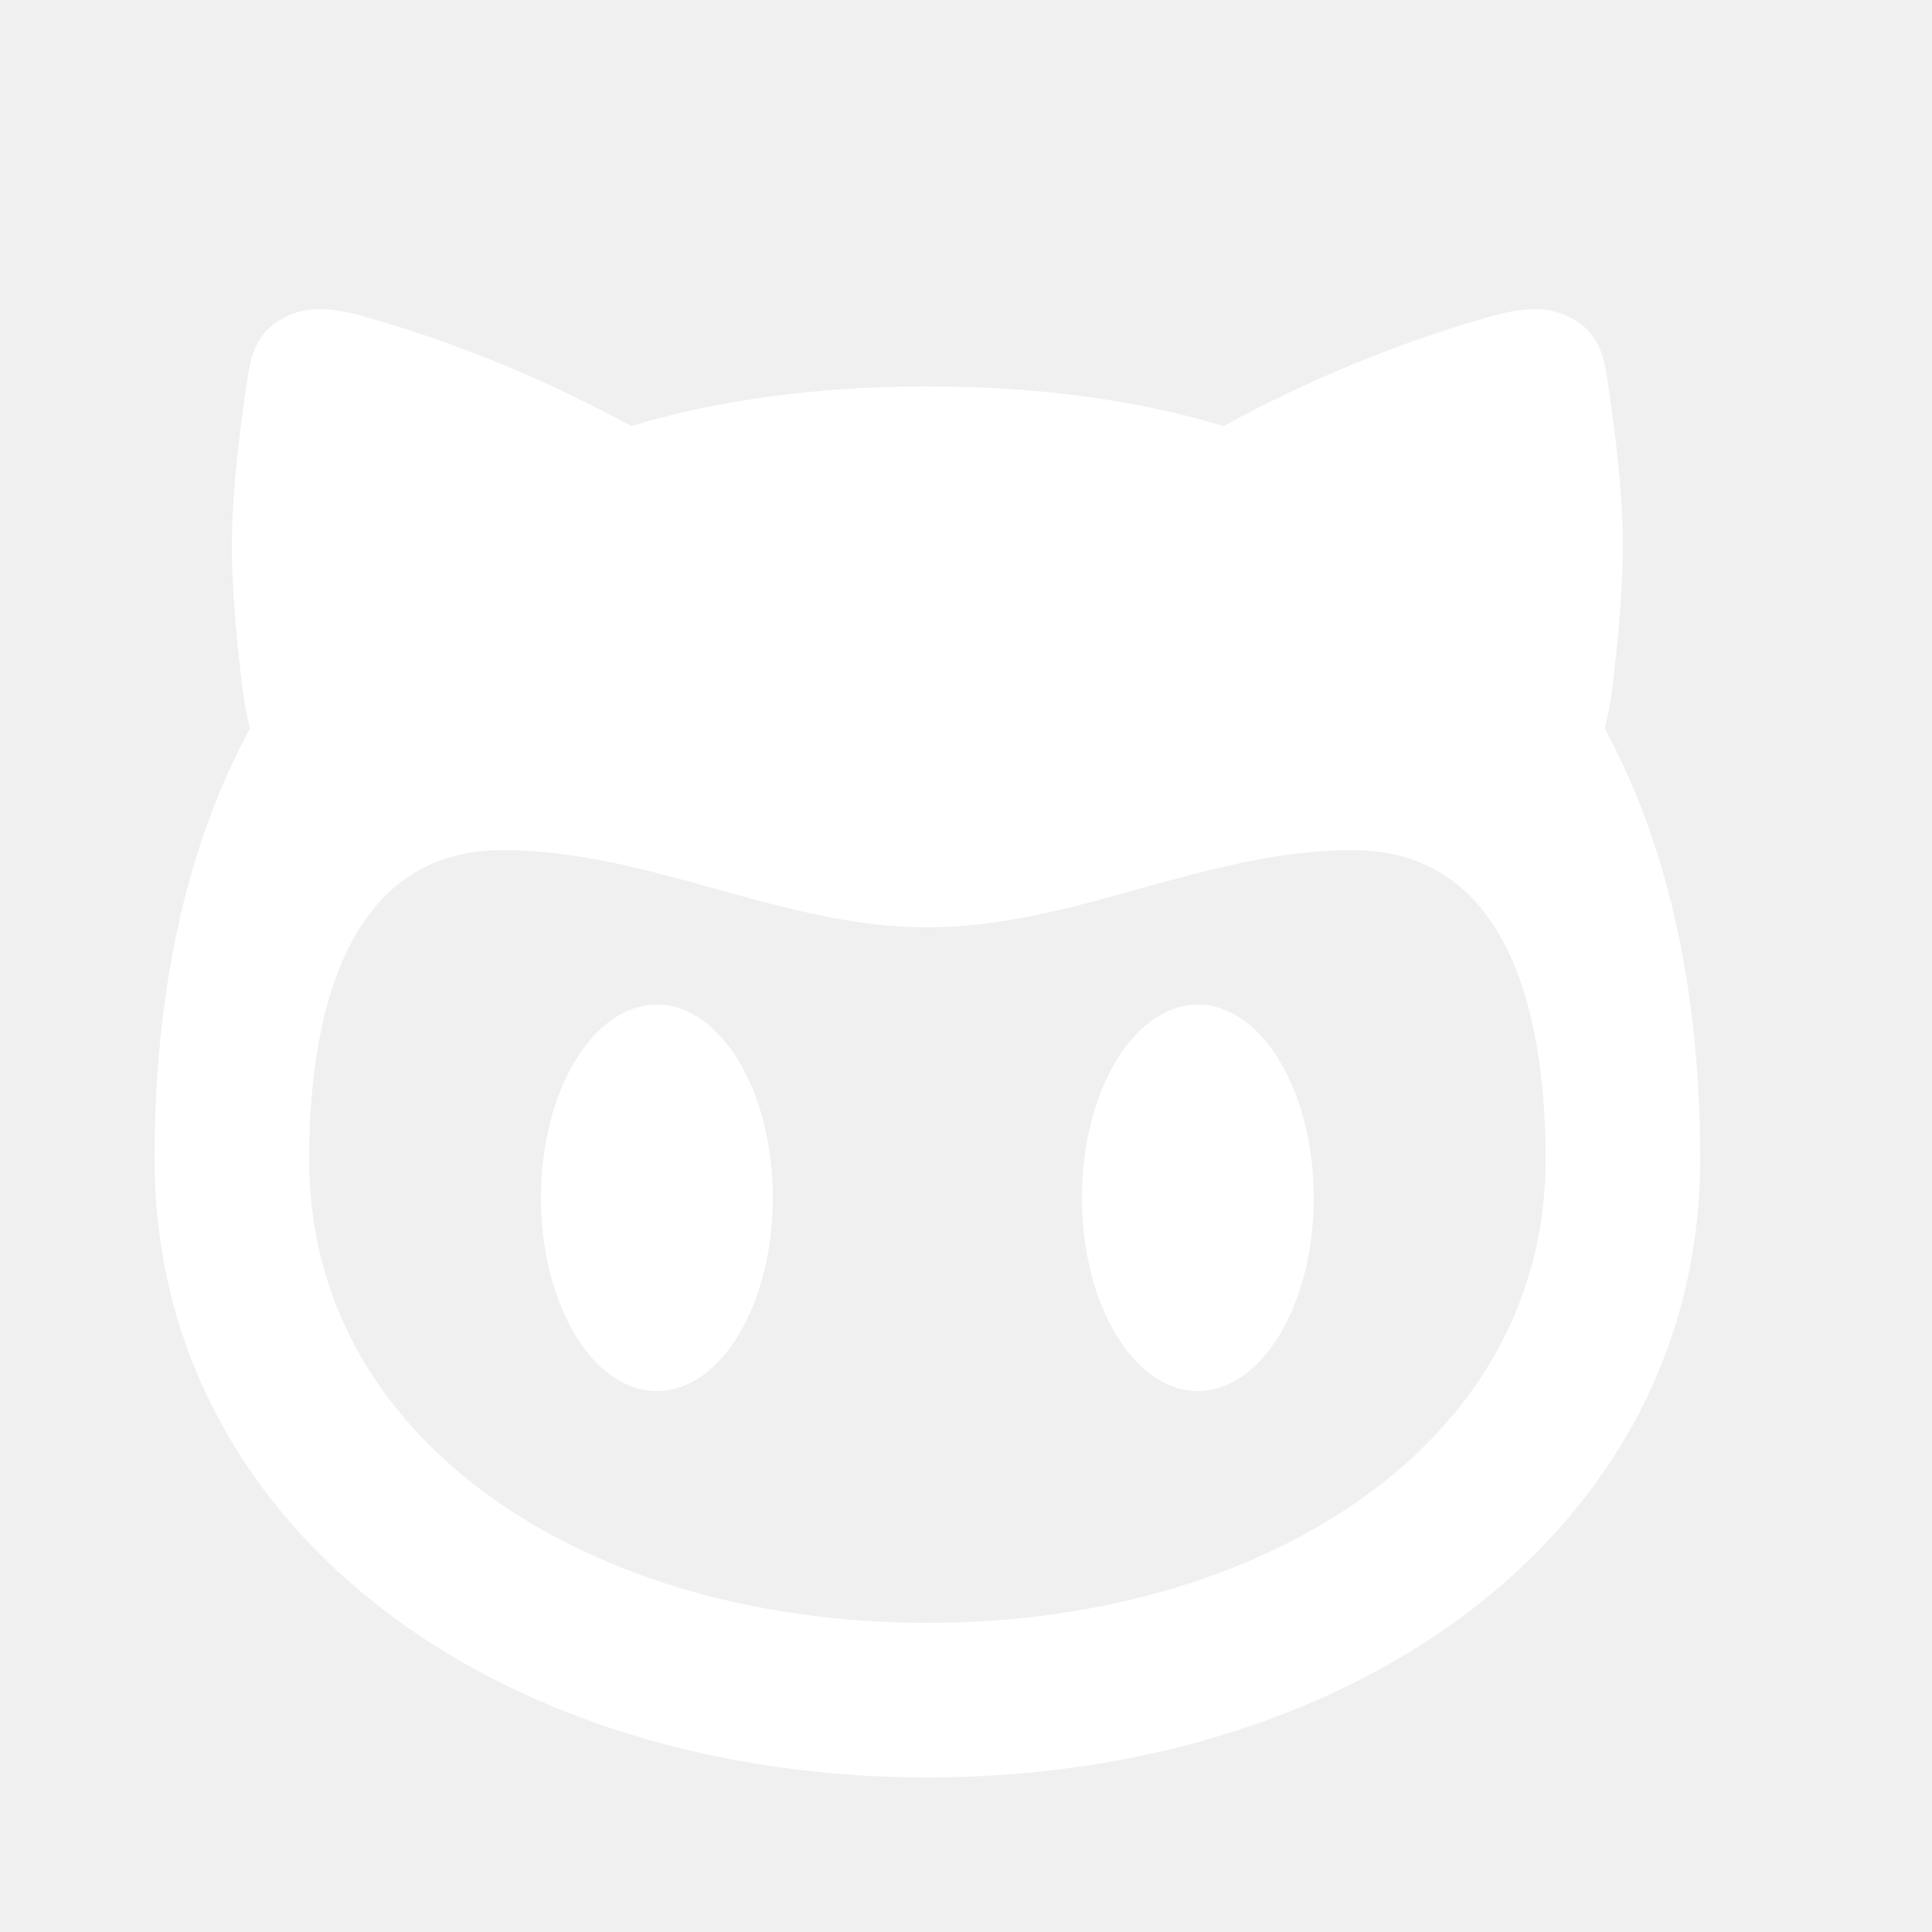
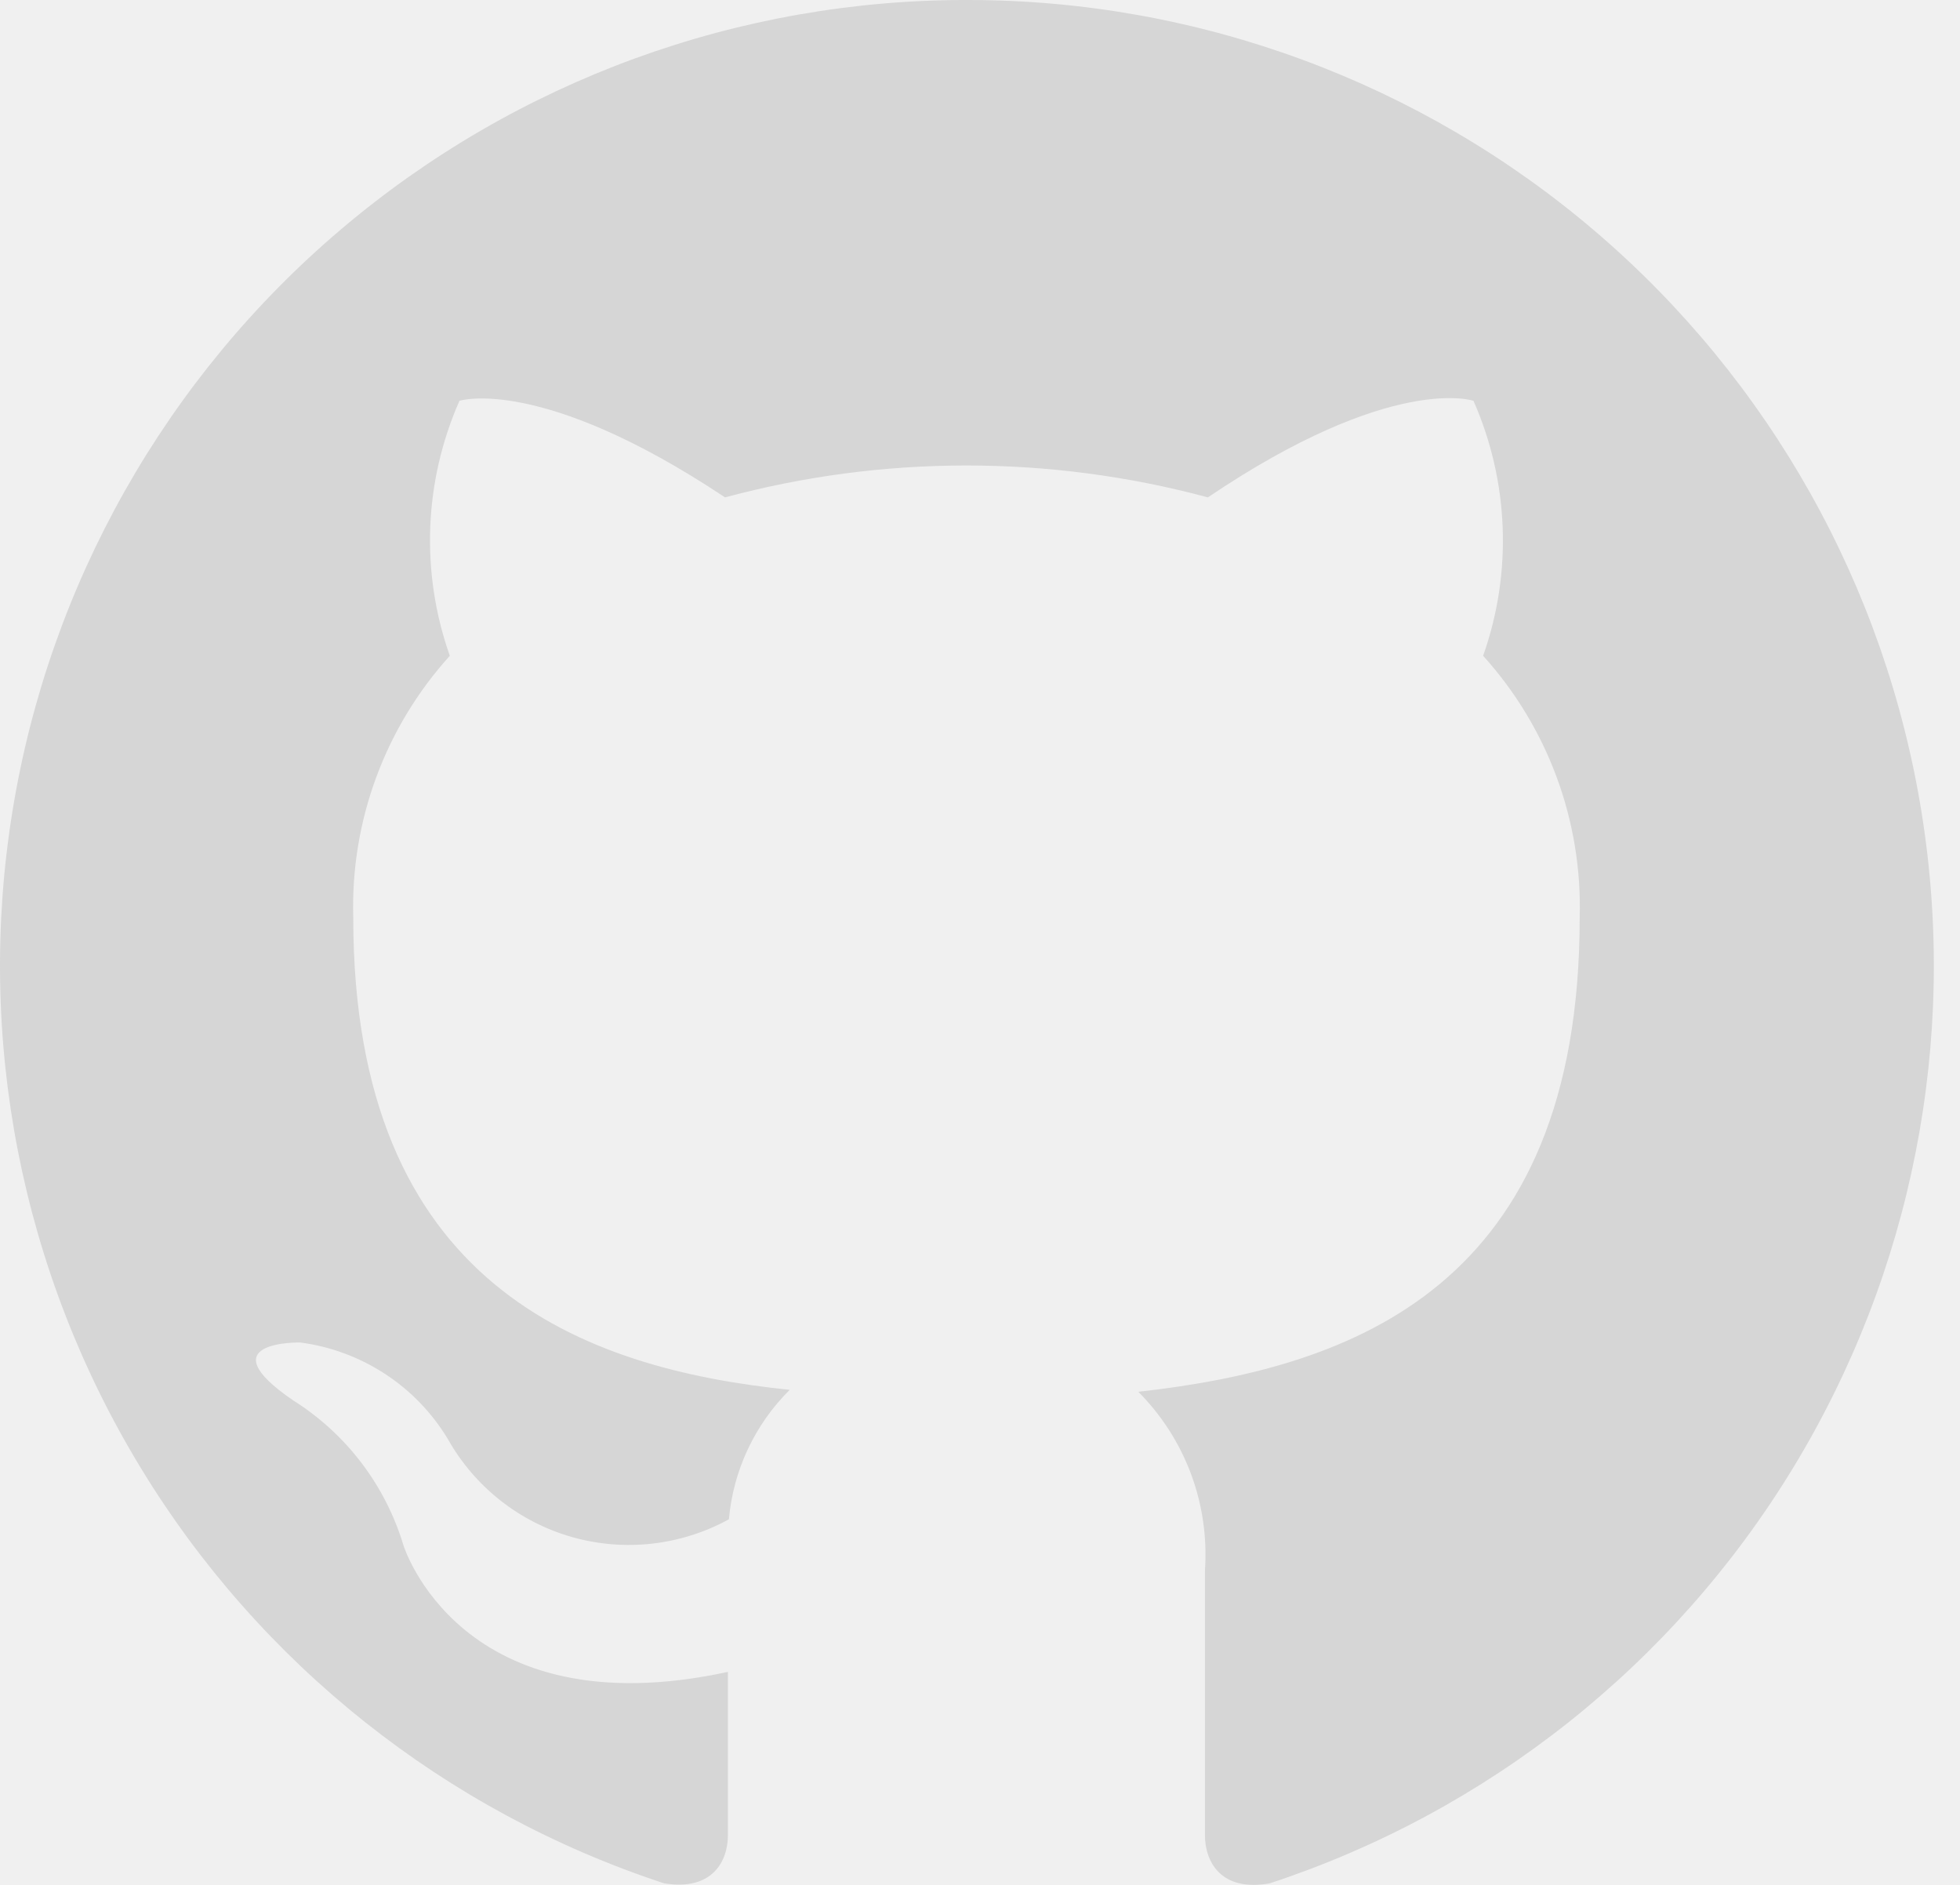
- <svg xmlns="http://www.w3.org/2000/svg" width="25" height="25" viewBox="0 0 25 25" fill="none">
-   <path fill-rule="evenodd" clip-rule="evenodd" d="M20.999 6.958C21.009 7.565 20.933 8.326 20.866 8.881C20.84 9.097 20.804 9.277 20.765 9.425C21.623 11.01 22 12.917 22 15C22 17.468 20.813 19.501 18.964 20.887C17.132 22.261 14.661 23 12 23C9.339 23 6.868 22.261 5.036 20.887C3.187 19.501 2 17.468 2 15C2 12.917 2.377 11.01 3.235 9.425C3.196 9.277 3.161 9.097 3.134 8.881C3.067 8.326 2.991 7.565 3.001 6.958C3.011 6.275 3.101 5.592 3.2 4.914C3.246 4.6 3.318 4.305 3.659 4.119C4.007 3.929 4.373 4 4.734 4.102C5.952 4.447 7.095 4.931 8.168 5.513C9.3 5.173 10.578 5 12 5C13.422 5 14.7 5.173 15.832 5.513C16.905 4.931 18.047 4.447 19.266 4.102C19.627 4 19.994 3.929 20.341 4.119C20.682 4.305 20.754 4.6 20.8 4.914C20.899 5.592 20.988 6.275 20.999 6.958ZM20 15C20 13.313 19.612 11 17.5 11C16.548 11 15.647 11.25 14.747 11.5C13.848 11.75 12.95 12 12 12C11.05 12 10.152 11.75 9.253 11.5C8.353 11.25 7.452 11 6.5 11C4.394 11 4 13.32 4 15C4 16.764 4.827 18.231 6.236 19.287C7.661 20.356 9.69 21 12 21C14.31 21 16.339 20.355 17.764 19.287C19.173 18.231 20 16.764 20 15ZM10 15.5C10 16.881 9.328 18 8.5 18C7.672 18 7 16.881 7 15.5C7 14.119 7.672 13 8.5 13C9.328 13 10 14.119 10 15.5ZM15.5 18C16.328 18 17 16.881 17 15.5C17 14.119 16.328 13 15.5 13C14.672 13 14 14.119 14 15.5C14 16.881 14.672 18 15.5 18Z" fill="white" />
+ <svg xmlns="http://www.w3.org/2000/svg" width="26" height="25" viewBox="0 0 26 25" fill="none">
+   <path d="M12.859 9.12046e-05C9.808 -0.011 6.854 1.066 4.527 3.039C2.2 5.011 0.653 7.75 0.165 10.761C-0.323 13.772 0.28 16.859 1.865 19.466C3.449 22.072 5.912 24.028 8.811 24.98C9.451 25.083 9.656 24.686 9.656 24.34V22.175C6.108 22.943 5.352 20.497 5.352 20.497C5.113 19.701 4.594 19.018 3.891 18.575C2.726 17.781 3.981 17.806 3.981 17.806C4.383 17.858 4.768 18.001 5.108 18.223C5.447 18.444 5.732 18.74 5.941 19.087C6.297 19.72 6.888 20.187 7.586 20.386C8.284 20.585 9.033 20.5 9.669 20.151C9.727 19.501 10.013 18.893 10.476 18.434C7.735 18.152 4.686 17.051 4.686 12.17C4.649 10.891 5.108 9.647 5.967 8.698C5.577 7.596 5.622 6.386 6.095 5.316C6.095 5.316 7.171 4.97 9.618 6.597C11.715 6.033 13.925 6.033 16.023 6.597C18.47 4.945 19.546 5.316 19.546 5.316C20.018 6.386 20.064 7.596 19.674 8.698C20.533 9.647 20.992 10.891 20.955 12.17C20.955 17.063 17.957 18.14 15.1 18.46C15.408 18.769 15.646 19.14 15.799 19.549C15.951 19.958 16.014 20.394 15.984 20.83V24.34C15.984 24.686 16.189 25.096 16.843 24.98C19.735 24.029 22.195 22.079 23.78 19.479C25.365 16.879 25.973 13.8 25.493 10.793C25.014 7.786 23.478 5.048 21.163 3.07C18.848 1.092 15.904 0.004 12.859 9.12046e-05Z" fill="#D6D6D6" />
</svg>
